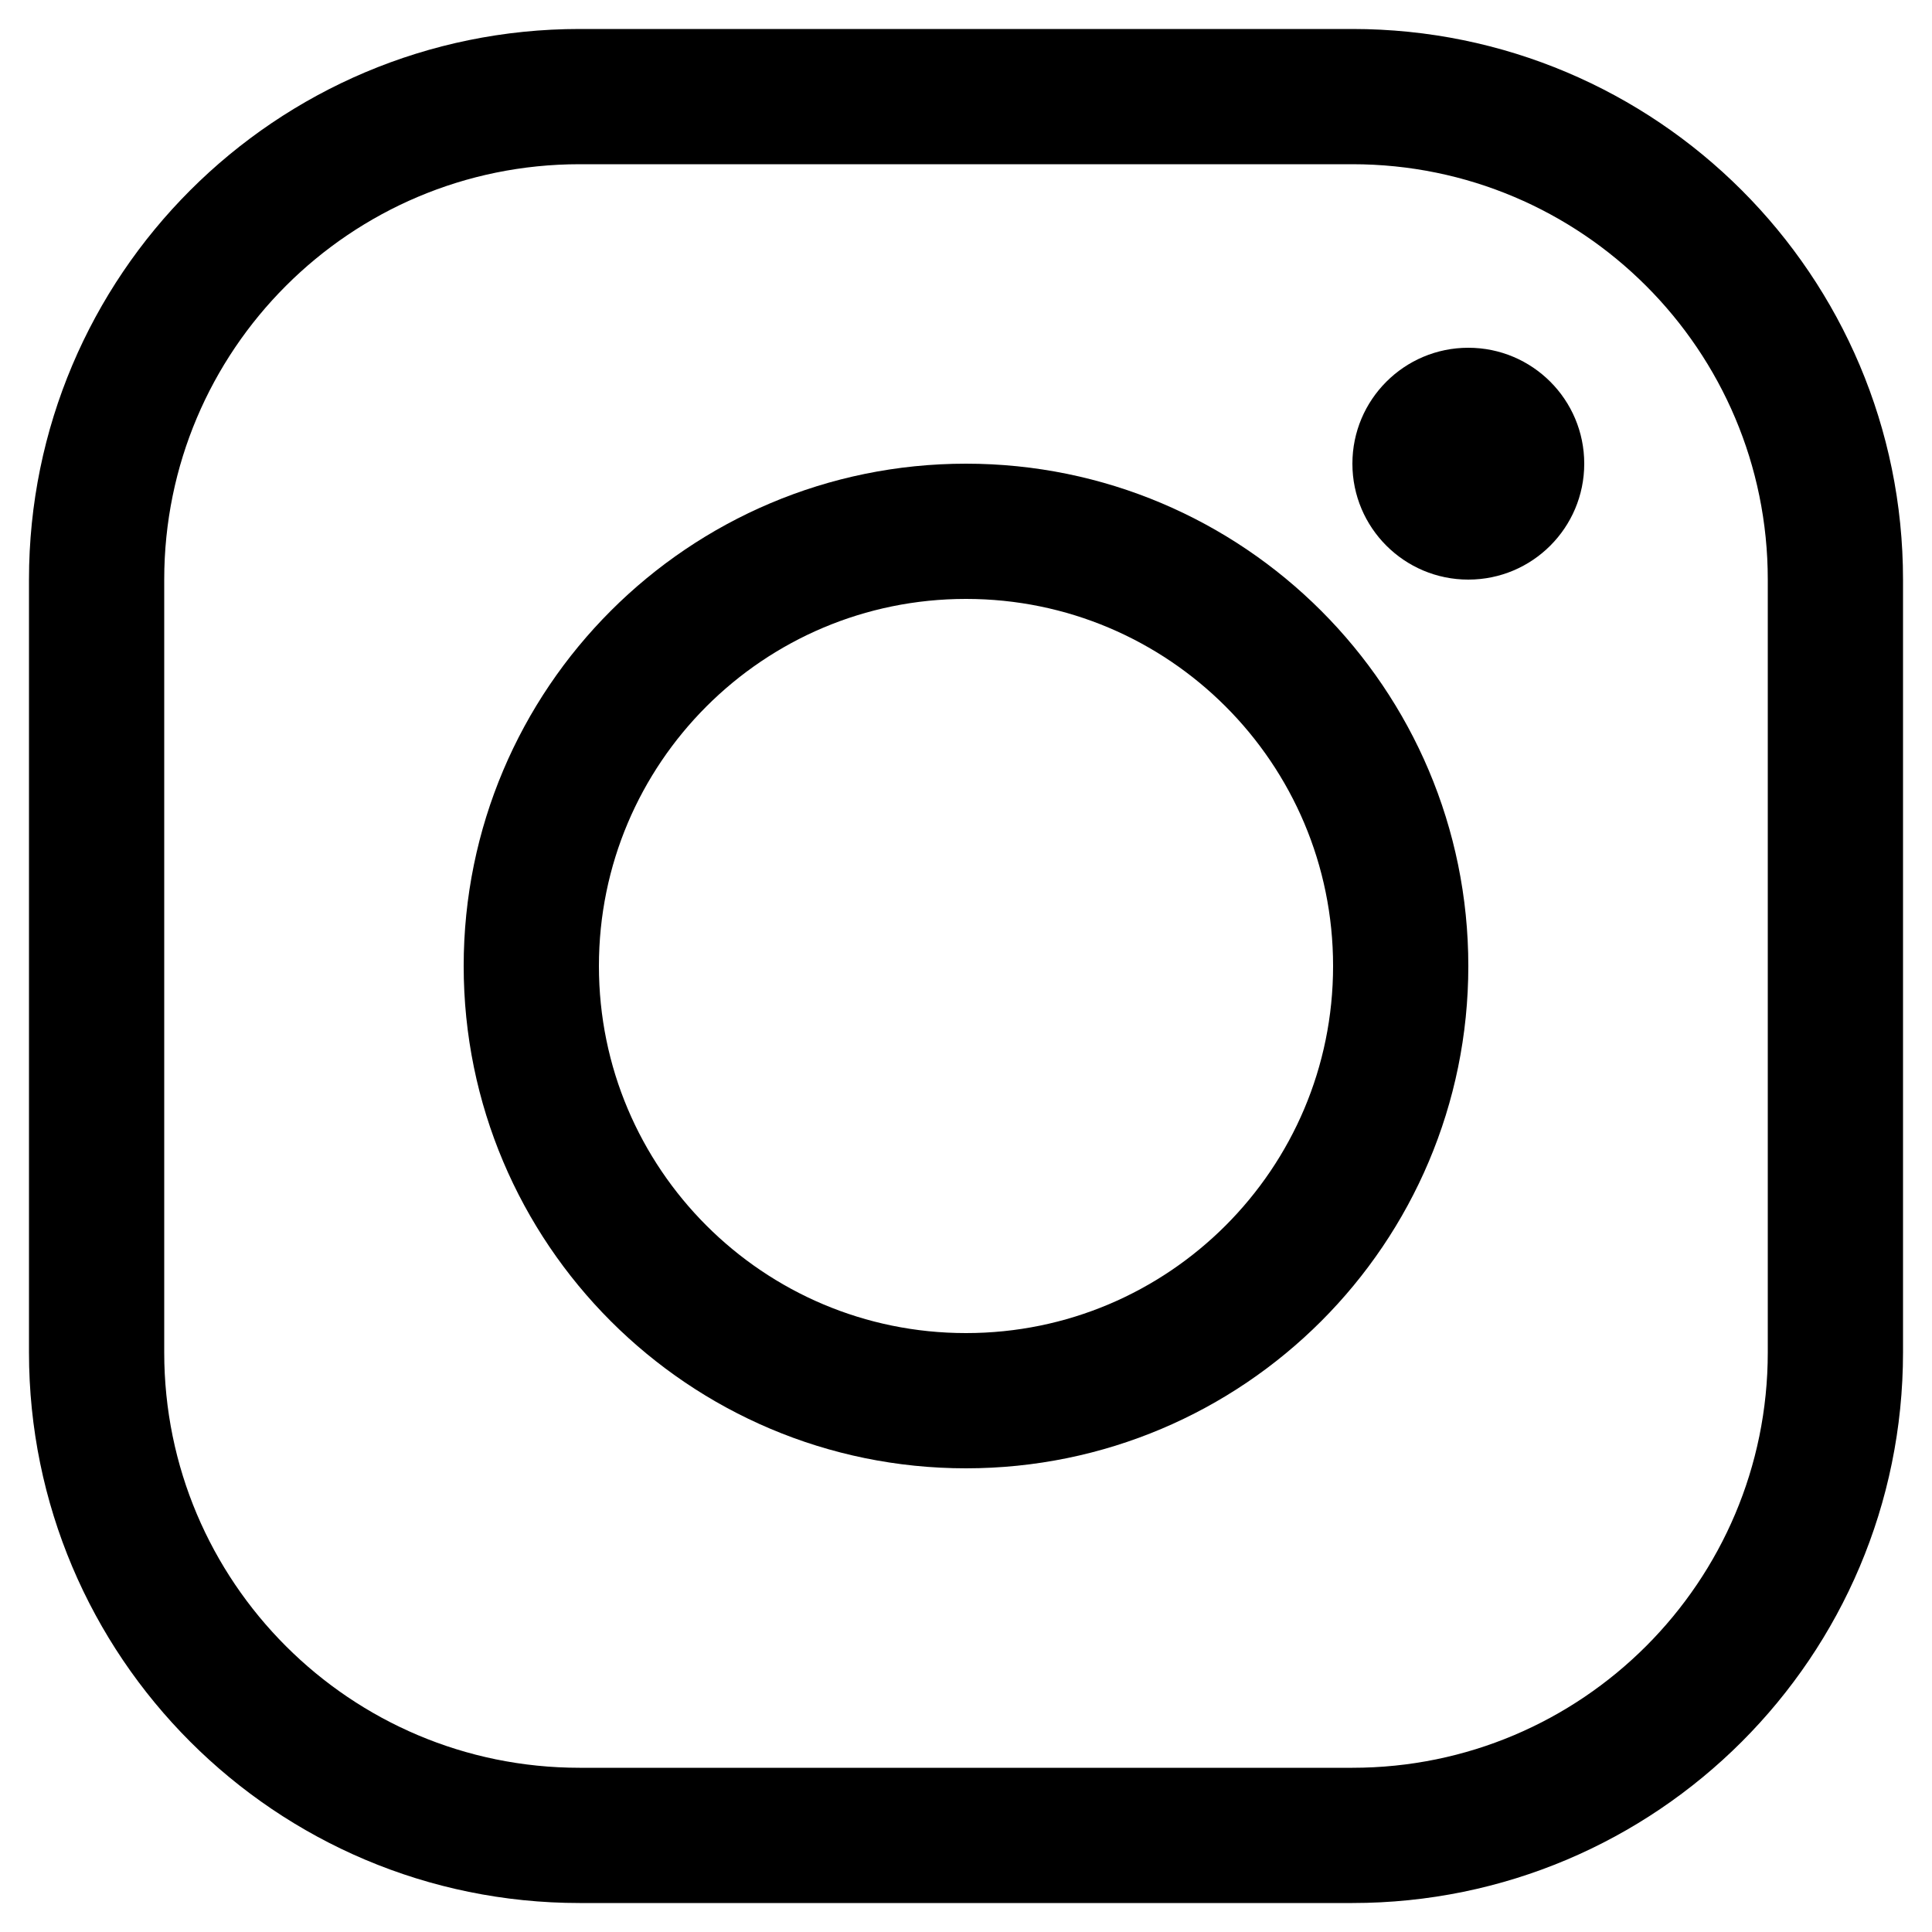
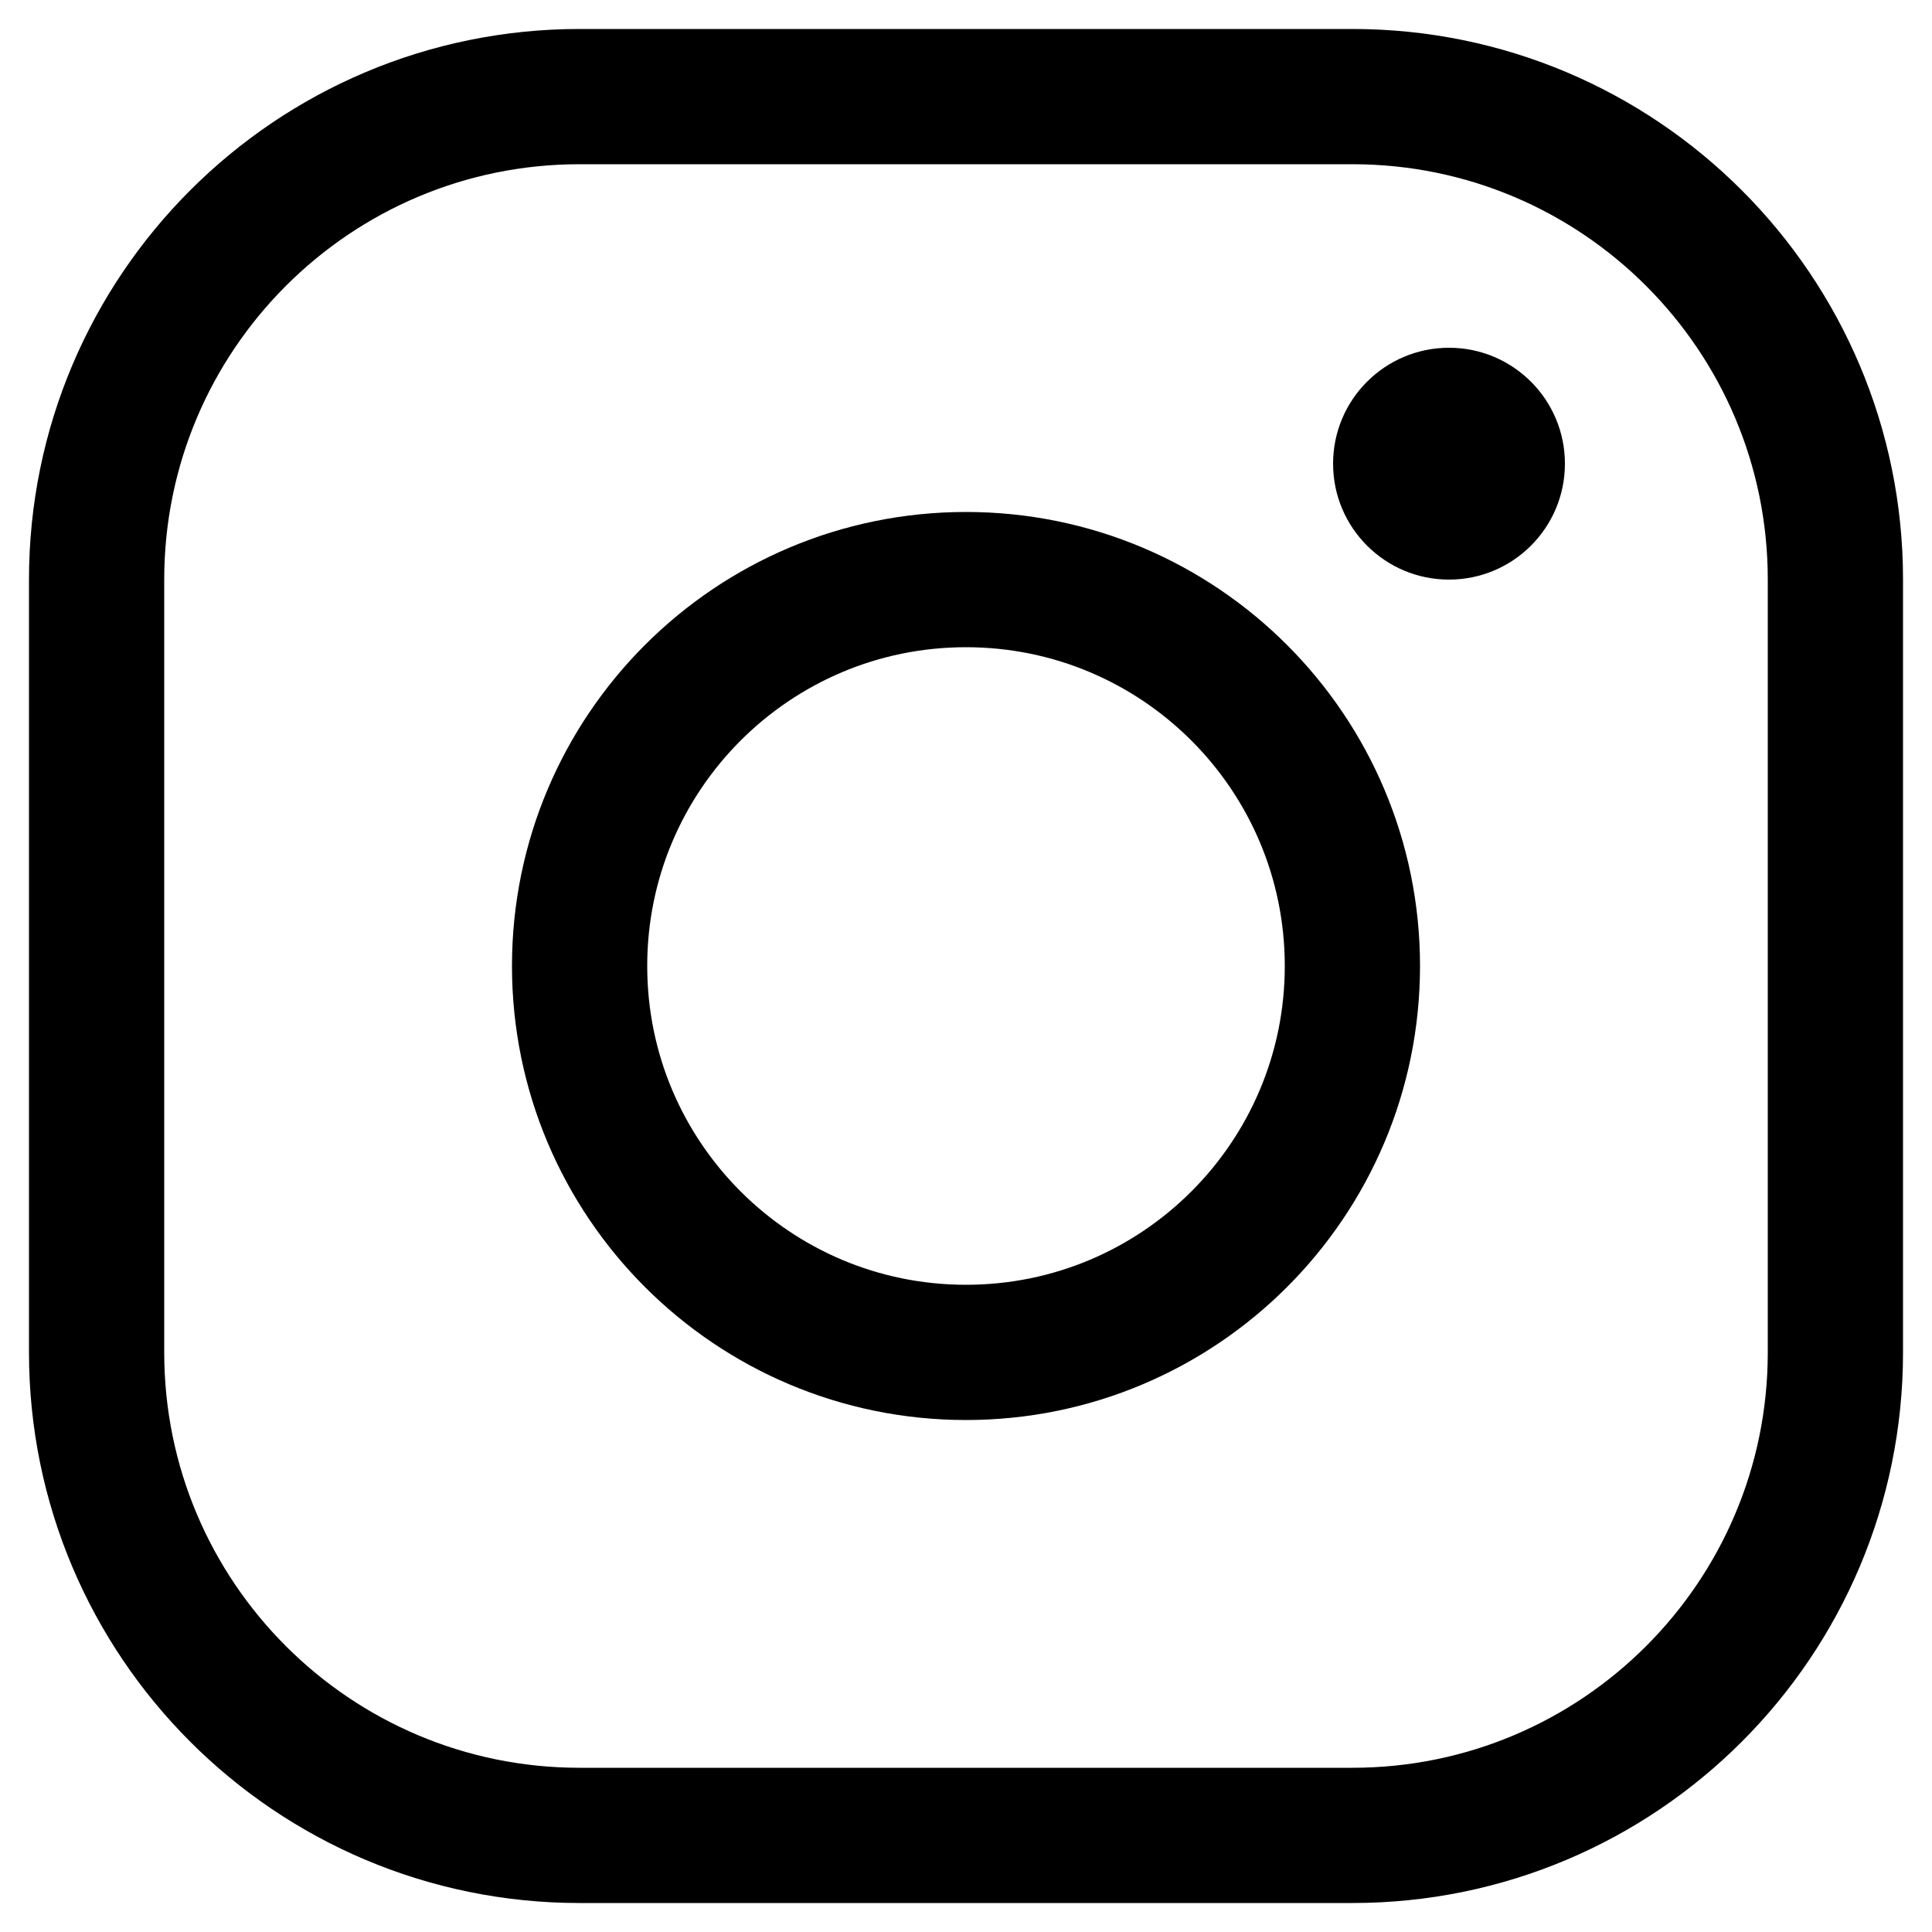
- <svg xmlns="http://www.w3.org/2000/svg" width="20" height="20" version="1.1">
-   <circle cx="10" cy="10" r="4.5" fill="none" stroke="#000" stroke-width="1.4" />
+ <svg xmlns="http://www.w3.org/2000/svg" width="20" height="20">
+   <circle cx="10" cy="10" r="4" fill="none" stroke="#000" stroke-width="1.4" />
  <rect x="1" y="1" width="18" height="18" rx="5" fill="none" stroke="#000" stroke-width="1.4" />
-   <circle cx="15.2" cy="4.8" r="1.2" />
+   <circle cx="15" cy="4.8" r="1.2" />
</svg>
